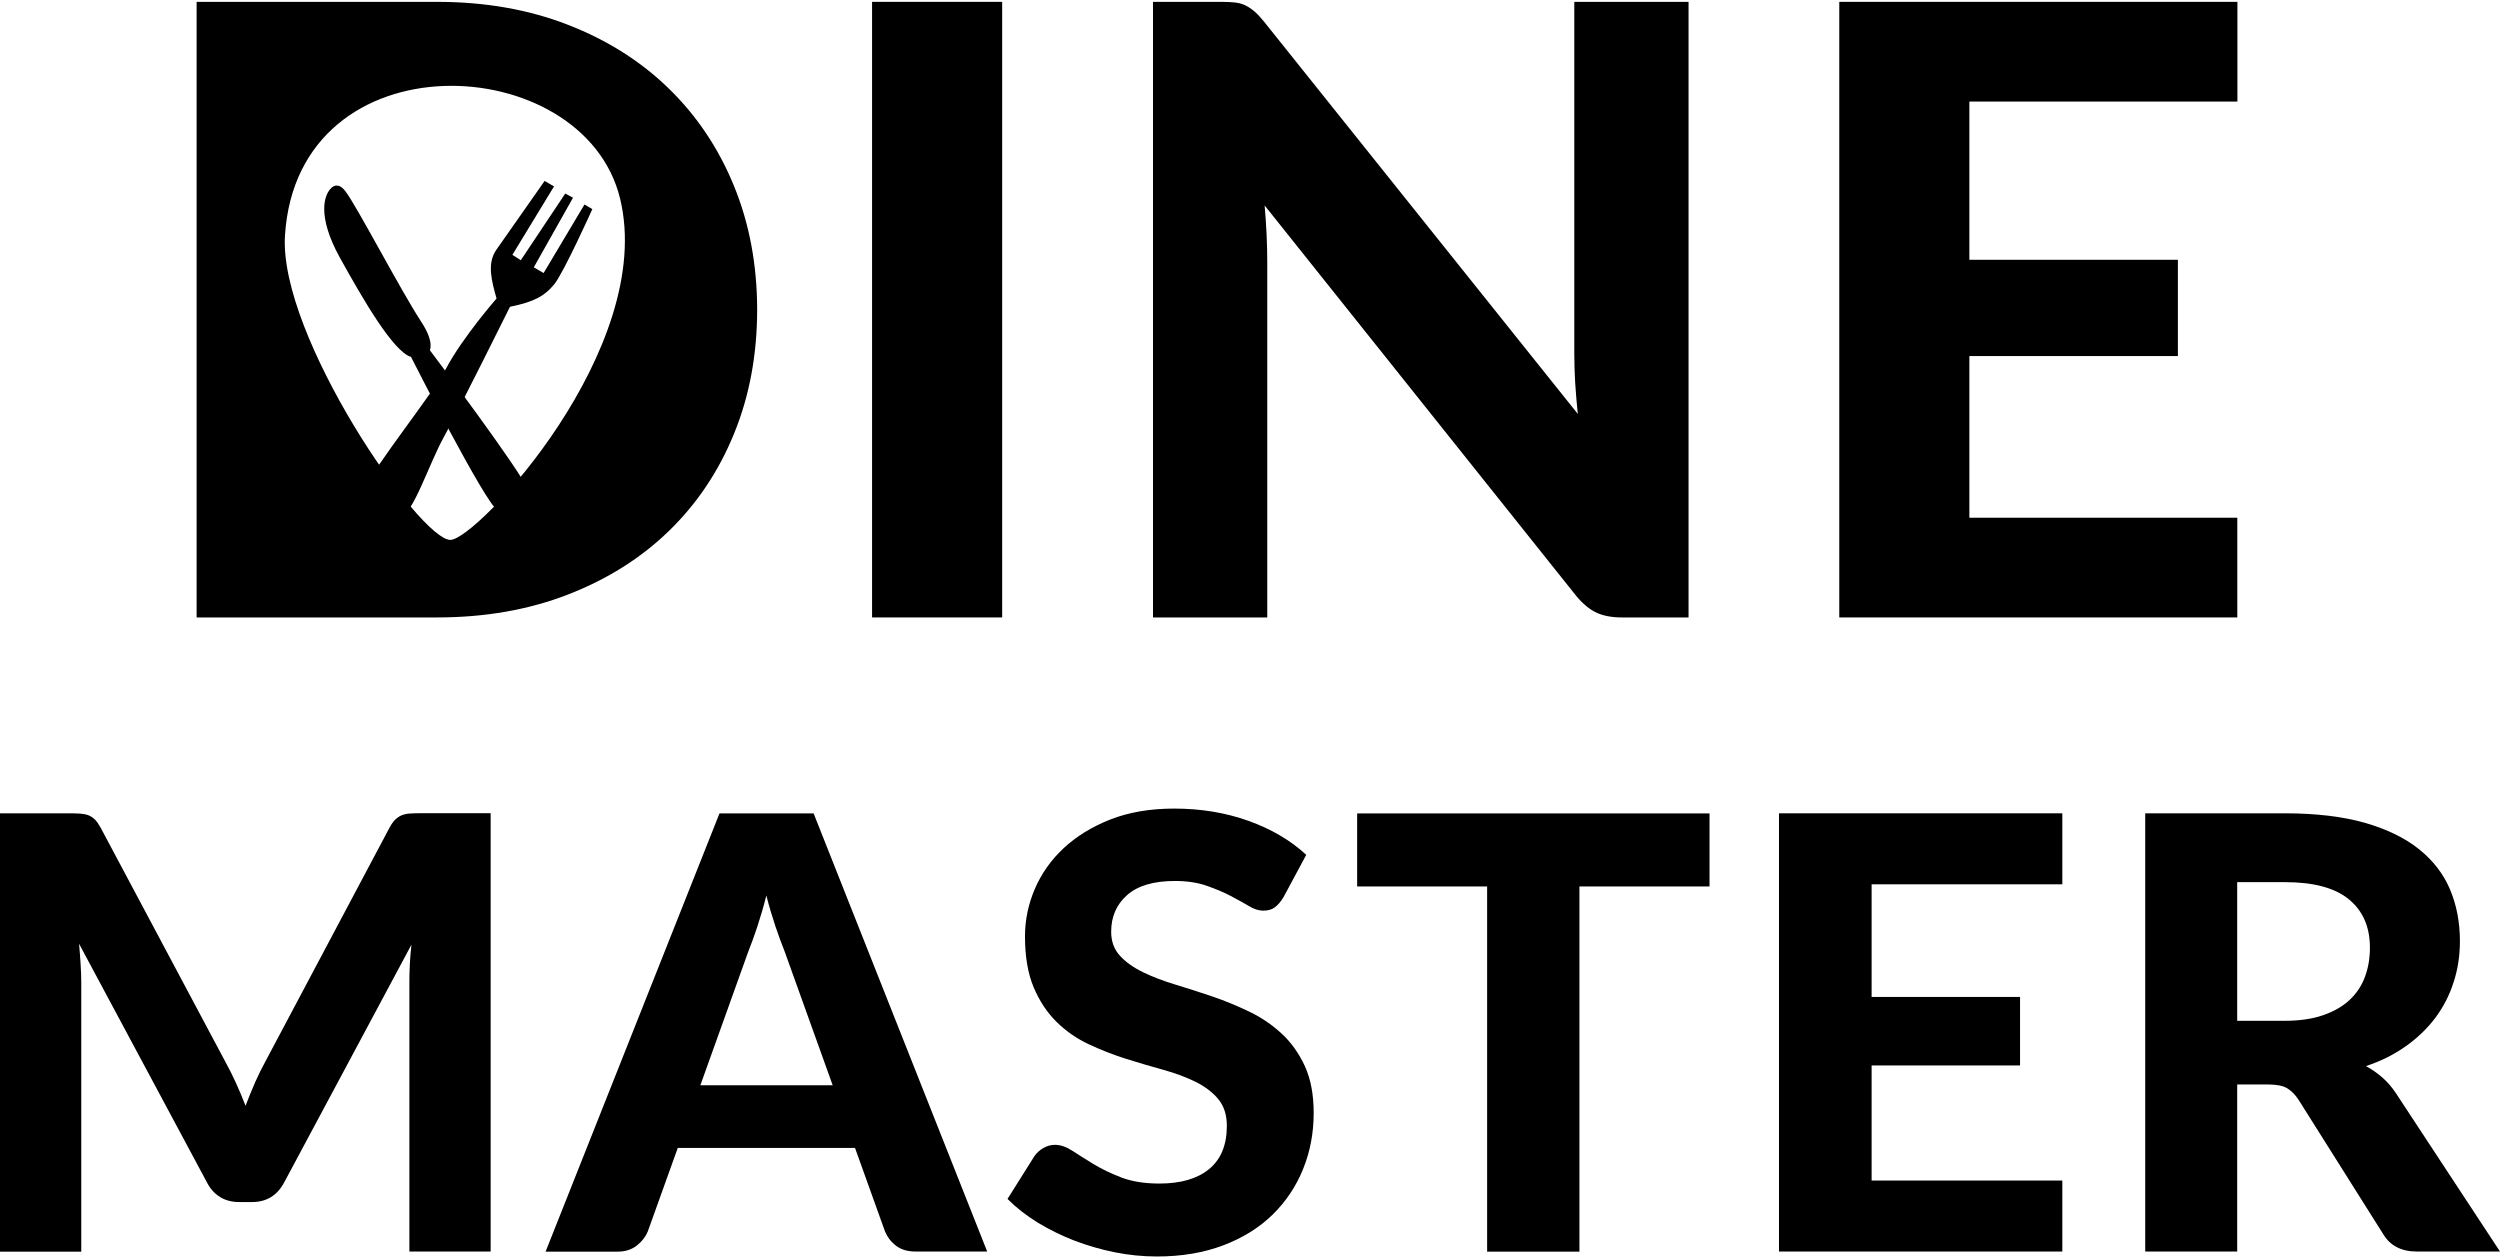
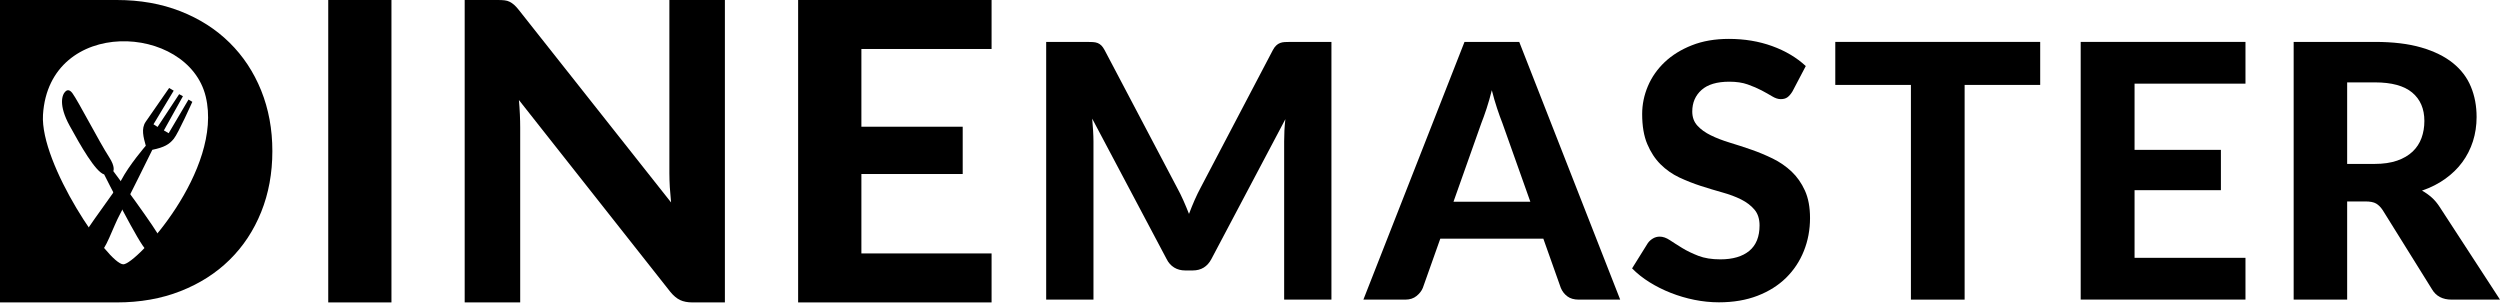
- <svg xmlns="http://www.w3.org/2000/svg" width="386" height="194" viewBox="0 0 386 194" fill="none">
-   <path d="M51.235 28.951C50.004 29.997 48.924 33.352 52.466 39.763C55.957 46.057 60.696 54.295 63.462 55.109C63.462 55.109 75.014 77.928 76.835 78.775C78.657 79.622 82.671 78.559 81.541 75.653C80.377 72.663 66.362 54.062 66.362 54.062C66.362 54.062 67.088 52.8 65.047 49.694C61.843 44.812 55.198 32.007 53.326 29.516C52.297 28.187 51.522 28.719 51.235 28.951Z" fill="black" />
-   <path d="M76.667 46.09C75.925 43.433 75.149 40.709 76.633 38.567C78.117 36.425 84.088 27.938 84.088 27.938L85.538 28.785L79.112 39.348L80.411 40.178L87.275 29.881L88.472 30.529L82.418 41.274L83.936 42.154L90.243 31.575L91.457 32.289C91.457 32.289 87.022 42.138 85.572 43.898C84.121 45.659 82.57 46.589 78.741 47.369C78.741 47.369 70.562 63.828 68.589 67.365C66.211 71.633 63.782 79.439 61.792 79.805C59.802 80.17 55.94 80.602 55.856 76.134C58.082 71.55 66.7 60.988 68.909 56.836C71.439 52.069 76.667 46.09 76.667 46.09Z" fill="black" />
-   <path d="M154.734 95.333H134.648V0.286H154.734V95.333Z" fill="black" />
-   <path d="M260.712 0.286V95.333H250.408C248.856 95.333 247.541 95.084 246.478 94.586C245.416 94.087 244.37 93.224 243.358 91.995L195.26 31.724C195.395 33.252 195.496 34.764 195.564 36.242C195.631 37.72 195.665 39.099 195.665 40.377V95.333H178.024V0.286H188.531C189.374 0.286 190.1 0.319 190.69 0.385C191.28 0.452 191.837 0.601 192.326 0.85C192.815 1.099 193.287 1.415 193.725 1.797C194.164 2.179 194.653 2.71 195.193 3.375L243.611 63.911C243.443 62.25 243.308 60.639 243.207 59.094C243.122 57.55 243.072 56.072 243.072 54.677V0.286H260.712Z" fill="black" />
-   <path d="M304.071 15.681V40.111H336.266V54.976H304.071V79.937H345.44V95.333H283.985V0.286H345.457V15.681H304.071Z" fill="black" />
-   <path d="M113.331 28.718C110.953 22.906 107.614 17.907 103.28 13.688C98.962 9.47 93.751 6.181 87.68 3.823C81.608 1.465 74.879 0.286 67.476 0.286H30.357V95.333H67.476C74.879 95.333 81.625 94.154 87.697 91.796C93.768 89.437 98.979 86.165 103.296 81.964C107.614 77.778 110.97 72.763 113.348 66.933C115.726 61.104 116.906 54.71 116.906 47.768C116.889 40.876 115.709 34.531 113.331 28.718ZM69.533 83.359C64.761 83.359 43.022 51.853 44 36.358C45.956 5.467 90.142 7.593 95.741 30.662C101.34 53.73 73.615 83.359 69.533 83.359Z" fill="black" />
-   <path d="M75.756 125.576V193.237H63.209V151.684C63.209 150.82 63.226 149.874 63.276 148.894C63.327 147.914 63.411 146.884 63.529 145.855L43.882 182.558C42.803 184.584 41.15 185.597 38.907 185.597H36.934C35.821 185.597 34.843 185.348 33.999 184.833C33.156 184.319 32.465 183.571 31.959 182.575L12.21 145.722C12.311 146.818 12.379 147.864 12.446 148.877C12.514 149.89 12.547 150.82 12.547 151.701V193.254H0V125.576H10.793C11.401 125.576 11.923 125.593 12.396 125.626C12.868 125.659 13.289 125.742 13.644 125.875C14.015 126.008 14.335 126.24 14.639 126.523C14.942 126.822 15.229 127.237 15.516 127.752L34.741 163.841C35.349 164.937 35.905 166.05 36.428 167.196C36.951 168.342 37.44 169.521 37.912 170.733C38.384 169.488 38.89 168.275 39.396 167.096C39.919 165.917 40.475 164.788 41.083 163.691L60.173 127.735C60.46 127.204 60.764 126.789 61.067 126.506C61.388 126.207 61.725 125.991 62.079 125.859C62.433 125.726 62.855 125.626 63.31 125.609C63.766 125.576 64.305 125.56 64.946 125.56H75.756V125.576Z" fill="black" />
-   <path d="M152.423 193.237H141.394C140.163 193.237 139.151 192.955 138.392 192.373C137.616 191.792 137.043 191.061 136.655 190.165L132.017 177.244H104.646L100.008 190.165C99.688 190.945 99.148 191.643 98.355 192.29C97.562 192.921 96.567 193.254 95.37 193.254H84.239L111.088 125.593H125.625L152.423 193.237ZM128.56 167.544L121.123 146.834C120.684 145.738 120.212 144.476 119.723 143.015C119.234 141.553 118.761 139.975 118.323 138.265C117.885 140.008 117.412 141.619 116.923 143.098C116.434 144.576 115.962 145.854 115.523 146.951L108.137 167.561H128.56V167.544Z" fill="black" />
-   <path d="M198.16 138.547C197.722 139.261 197.267 139.776 196.811 140.108C196.356 140.44 195.766 140.606 195.041 140.606C194.349 140.606 193.59 140.374 192.798 139.875C191.988 139.394 191.06 138.879 189.981 138.314C188.902 137.75 187.671 137.235 186.288 136.753C184.905 136.271 183.269 136.022 181.414 136.022C178.125 136.022 175.663 136.753 174.027 138.198C172.391 139.643 171.565 141.536 171.565 143.861C171.565 145.356 172.02 146.585 172.914 147.565C173.808 148.545 175.005 149.392 176.472 150.106C177.94 150.82 179.609 151.451 181.464 152.016C183.32 152.581 185.242 153.195 187.198 153.859C189.155 154.524 191.06 155.321 192.932 156.218C194.788 157.114 196.457 158.26 197.924 159.622C199.392 160.984 200.572 162.662 201.483 164.638C202.377 166.614 202.832 169.006 202.832 171.846C202.832 174.918 202.292 177.808 201.196 180.499C200.117 183.189 198.532 185.531 196.491 187.54C194.433 189.55 191.904 191.128 188.885 192.274C185.866 193.42 182.459 194.001 178.631 194.001C176.456 194.001 174.28 193.785 172.121 193.353C169.963 192.921 167.871 192.307 165.865 191.543C163.858 190.762 161.969 189.832 160.198 188.753C158.427 187.657 156.876 186.444 155.56 185.116L159.726 178.489C160.08 177.991 160.535 177.576 161.092 177.26C161.665 176.928 162.255 176.762 162.896 176.762C163.74 176.762 164.65 177.077 165.595 177.692C166.539 178.306 167.635 179.004 168.866 179.751C170.098 180.499 171.531 181.179 173.15 181.811C174.769 182.425 176.725 182.741 179.002 182.741C182.325 182.741 184.888 181.993 186.692 180.499C188.514 179.004 189.425 176.778 189.425 173.822C189.425 172.111 188.969 170.733 188.075 169.67C187.182 168.607 186.001 167.727 184.551 167.013C183.1 166.299 181.448 165.684 179.576 165.169C177.704 164.655 175.798 164.09 173.842 163.475C171.885 162.861 169.98 162.113 168.108 161.233C166.252 160.37 164.583 159.207 163.132 157.779C161.682 156.351 160.502 154.573 159.608 152.464C158.714 150.355 158.259 147.731 158.259 144.575C158.259 142.051 158.764 139.61 159.776 137.251C160.788 134.893 162.272 132.784 164.229 130.957C166.185 129.13 168.597 127.652 171.447 126.523C174.297 125.41 177.586 124.845 181.279 124.845C185.411 124.845 189.239 125.476 192.764 126.739C196.289 128.001 199.257 129.745 201.685 131.987L198.16 138.547Z" fill="black" />
-   <path d="M263.933 136.87H243.864V193.254H229.613V136.87H209.544V125.593H263.95V136.87H263.933Z" fill="black" />
-   <path d="M288.977 136.537V153.926H311.896V164.505H288.977V182.276H318.423V193.237H274.676V125.576H318.423V136.537H288.977Z" fill="black" />
-   <path d="M386 193.237H373.166C370.771 193.237 369.034 192.34 367.955 190.53L354.885 169.787C354.345 168.973 353.755 168.392 353.114 168.01C352.473 167.644 351.512 167.445 350.247 167.445H345.423V193.237H331.223V125.576H352.81C357.6 125.576 361.715 126.074 365.121 127.038C368.528 128.018 371.328 129.379 373.503 131.123C375.679 132.867 377.281 134.943 378.293 137.351C379.305 139.759 379.811 142.417 379.811 145.306C379.811 147.549 379.49 149.674 378.832 151.667C378.192 153.677 377.247 155.504 376.016 157.148C374.785 158.792 373.267 160.254 371.463 161.532C369.658 162.811 367.617 163.841 365.307 164.605C366.218 165.103 367.078 165.701 367.87 166.399C368.663 167.096 369.371 167.926 369.995 168.89L386 193.237ZM352.709 157.613C355.003 157.613 357.01 157.331 358.679 156.749C360.349 156.168 361.732 155.387 362.794 154.374C363.873 153.361 364.649 152.182 365.155 150.804C365.661 149.442 365.914 147.947 365.914 146.32C365.914 143.114 364.835 140.64 362.676 138.863C360.517 137.085 357.229 136.205 352.81 136.205H345.423V157.613H352.709Z" fill="black" />
+ <svg xmlns="http://www.w3.org/2000/svg" width="620" height="75" viewBox="0 0 620 75" fill="none">
+   <path d="M97.08 75H81.404V0H97.08V75Z" fill="black" />
+   <path d="M179.773 0V75H171.732C170.521 75 169.494 74.803 168.665 74.41C167.836 74.017 167.02 73.336 166.23 72.366L128.693 24.808C128.799 26.014 128.878 27.206 128.93 28.372C128.983 29.539 129.009 30.626 129.009 31.636V75H115.242V0H123.442C124.1 0 124.666 0.026 125.127 0.079C125.587 0.131 126.022 0.249 126.403 0.446C126.785 0.642 127.153 0.891 127.496 1.193C127.838 1.494 128.22 1.913 128.641 2.438L166.427 50.205C166.296 48.895 166.191 47.624 166.112 46.405C166.046 45.186 166.006 44.02 166.006 42.919V0H179.773Z" fill="black" />
+   <path d="M213.625 12.148V31.426H238.75V43.155H213.625V62.852H245.91V75H197.936V0H245.91V12.148H213.625Z" fill="black" />
+   <path d="M330.196 10.393V74.306H318.47V35.056C318.47 34.231 318.496 33.353 318.535 32.409C318.575 31.465 318.667 30.522 318.772 29.552L300.438 64.215C299.438 66.128 297.885 67.072 295.792 67.072H293.936C292.91 67.072 291.989 66.836 291.199 66.351C290.409 65.866 289.764 65.158 289.304 64.215L270.864 29.421C270.956 30.443 271.022 31.439 271.088 32.396C271.141 33.353 271.18 34.244 271.18 35.056V74.306H259.453V10.393H269.535C270.101 10.393 270.601 10.406 271.035 10.432C271.483 10.458 271.865 10.537 272.207 10.668C272.549 10.799 272.852 11.008 273.141 11.284C273.418 11.559 273.694 11.952 273.957 12.45L291.91 46.536C292.475 47.558 292.989 48.62 293.476 49.708C293.963 50.795 294.423 51.909 294.871 53.049C295.318 51.87 295.779 50.73 296.266 49.616C296.753 48.502 297.279 47.427 297.832 46.405L315.653 12.45C315.916 11.952 316.193 11.559 316.495 11.284C316.785 11.008 317.101 10.799 317.443 10.668C317.785 10.537 318.167 10.458 318.588 10.432C319.009 10.406 319.522 10.393 320.115 10.393H330.196Z" fill="black" />
+   <path d="M401.808 74.306H391.503C390.358 74.306 389.41 74.031 388.699 73.493C387.975 72.956 387.436 72.248 387.081 71.397L382.75 59.196H357.191L352.861 71.397C352.571 72.13 352.045 72.799 351.308 73.402C350.57 74.004 349.636 74.306 348.517 74.306H338.12L363.192 10.406H376.775L401.808 74.306ZM379.526 50.035L372.576 30.483C372.168 29.46 371.734 28.255 371.274 26.866C370.813 25.49 370.379 23.983 369.971 22.371C369.563 24.009 369.128 25.542 368.668 26.931C368.207 28.32 367.773 29.539 367.365 30.561L360.468 50.022H379.526V50.035Z" fill="black" />
+   <path d="M444.544 22.646C444.136 23.327 443.714 23.812 443.28 24.127C442.846 24.441 442.293 24.585 441.622 24.585C440.977 24.585 440.279 24.362 439.516 23.904C438.766 23.445 437.884 22.96 436.884 22.423C435.883 21.899 434.725 21.401 433.435 20.942C432.145 20.483 430.619 20.261 428.881 20.261C425.815 20.261 423.511 20.942 421.985 22.305C420.458 23.668 419.681 25.45 419.681 27.652C419.681 29.067 420.103 30.233 420.945 31.151C421.787 32.081 422.893 32.881 424.262 33.549C425.631 34.23 427.184 34.82 428.934 35.358C430.671 35.882 432.461 36.471 434.291 37.1C436.12 37.73 437.897 38.477 439.648 39.328C441.385 40.18 442.938 41.255 444.307 42.539C445.675 43.837 446.781 45.409 447.623 47.27C448.466 49.131 448.887 51.398 448.887 54.072C448.887 56.981 448.374 59.707 447.36 62.236C446.347 64.778 444.873 66.993 442.964 68.88C441.043 70.767 438.687 72.261 435.87 73.349C433.054 74.437 429.855 74.974 426.289 74.974C424.249 74.974 422.222 74.764 420.208 74.358C418.194 73.952 416.246 73.375 414.377 72.641C412.508 71.907 410.745 71.029 409.086 69.994C407.441 68.972 405.994 67.819 404.756 66.561L408.652 60.309C408.981 59.838 409.402 59.458 409.929 59.143C410.455 58.829 411.021 58.684 411.613 58.684C412.403 58.684 413.246 58.973 414.127 59.562C415.009 60.152 416.036 60.794 417.181 61.502C418.326 62.21 419.668 62.852 421.182 63.442C422.696 64.031 424.525 64.32 426.644 64.32C429.737 64.32 432.132 63.612 433.83 62.21C435.528 60.794 436.37 58.698 436.37 55.906C436.37 54.294 435.949 52.984 435.107 51.988C434.264 50.992 433.172 50.153 431.816 49.472C430.461 48.79 428.908 48.214 427.17 47.729C425.433 47.244 423.643 46.706 421.814 46.117C419.984 45.527 418.207 44.819 416.457 44.007C414.72 43.181 413.167 42.093 411.811 40.744C410.455 39.394 409.363 37.716 408.521 35.724C407.678 33.733 407.257 31.243 407.257 28.281C407.257 25.909 407.731 23.602 408.678 21.361C409.626 19.134 411.008 17.155 412.838 15.412C414.667 13.682 416.918 12.28 419.589 11.231C422.261 10.17 425.315 9.646 428.763 9.646C432.619 9.646 436.199 10.235 439.49 11.428C442.78 12.62 445.557 14.272 447.834 16.381L444.544 22.646Z" fill="black" />
+   <path d="M505.982 21.06H487.226V74.306H473.907V21.06H455.152V10.393H505.968V21.06H505.982Z" fill="black" />
+   <path d="M529.37 20.745V37.166H550.784V47.165H529.37V63.94H556.878V74.293H516.011V10.393H556.878V20.745H529.37Z" fill="black" />
+   <path d="M620 74.306H608.01C605.772 74.306 604.14 73.454 603.14 71.75L590.939 52.158C590.439 51.398 589.886 50.835 589.281 50.481C588.675 50.127 587.781 49.957 586.609 49.957H582.095V74.306H568.828V10.393H588.991C593.466 10.393 597.309 10.851 600.495 11.782C603.68 12.712 606.286 13.996 608.326 15.635C610.366 17.286 611.853 19.238 612.787 21.519C613.735 23.799 614.196 26.302 614.196 29.028C614.196 31.138 613.893 33.143 613.288 35.043C612.682 36.93 611.8 38.66 610.655 40.22C609.51 41.779 608.089 43.155 606.404 44.361C604.719 45.566 602.811 46.536 600.652 47.27C601.508 47.742 602.298 48.305 603.048 48.961C603.785 49.616 604.443 50.402 605.035 51.319L620 74.306ZM588.912 40.652C591.058 40.652 592.927 40.377 594.48 39.84C596.046 39.302 597.323 38.542 598.323 37.599C599.323 36.642 600.06 35.528 600.534 34.231C601.008 32.933 601.245 31.531 601.245 29.998C601.245 26.97 600.231 24.625 598.218 22.947C596.204 21.27 593.124 20.431 588.991 20.431H582.095V40.652H588.912Z" fill="black" />
+   <path d="M64.768 22.436C62.912 17.849 60.306 13.904 56.924 10.576C53.554 7.247 49.487 4.652 44.749 2.791C40.011 0.93 34.746 0 28.968 0H0V75H28.968C34.746 75 40.011 74.07 44.749 72.209C49.487 70.348 53.554 67.766 56.924 64.451C60.293 61.148 62.912 57.19 64.768 52.59C66.624 47.991 67.545 42.945 67.545 37.467C67.545 32.029 66.611 27.023 64.768 22.436ZM30.587 65.551C26.863 65.551 9.897 40.691 10.661 28.464C12.174 4.089 46.658 5.766 51.027 23.969C55.397 42.172 33.773 65.551 30.587 65.551Z" fill="black" />
+   <path d="M16.294 22.62C15.333 23.445 14.491 26.092 17.255 31.151C19.979 36.118 23.677 42.618 25.836 43.26C25.836 43.26 34.852 61.266 36.273 61.935C37.695 62.603 40.827 61.764 39.945 59.471C39.037 57.112 28.1 42.434 28.1 42.434C28.1 42.434 28.666 41.438 27.073 38.988C24.573 35.135 19.387 25.031 17.926 23.065C17.123 22.017 16.518 22.436 16.294 22.62Z" fill="black" />
+   <path d="M36.155 36.144C35.576 34.047 34.97 31.898 36.129 30.207C37.287 28.517 41.946 21.82 41.946 21.82L43.078 22.489L38.063 30.823L39.077 31.479L44.433 23.354L45.368 23.865L40.643 32.344L41.827 33.038L46.75 24.69L47.697 25.254C47.697 25.254 44.236 33.025 43.104 34.414C41.972 35.803 40.761 36.537 37.774 37.153C37.774 37.153 31.39 50.14 29.85 52.932C27.995 56.3 26.099 62.459 24.546 62.747C22.993 63.036 19.979 63.376 19.913 59.851C21.651 56.234 28.376 47.899 30.101 44.623C32.062 40.862 36.155 36.144 36.155 36.144Z" fill="black" />
</svg>
